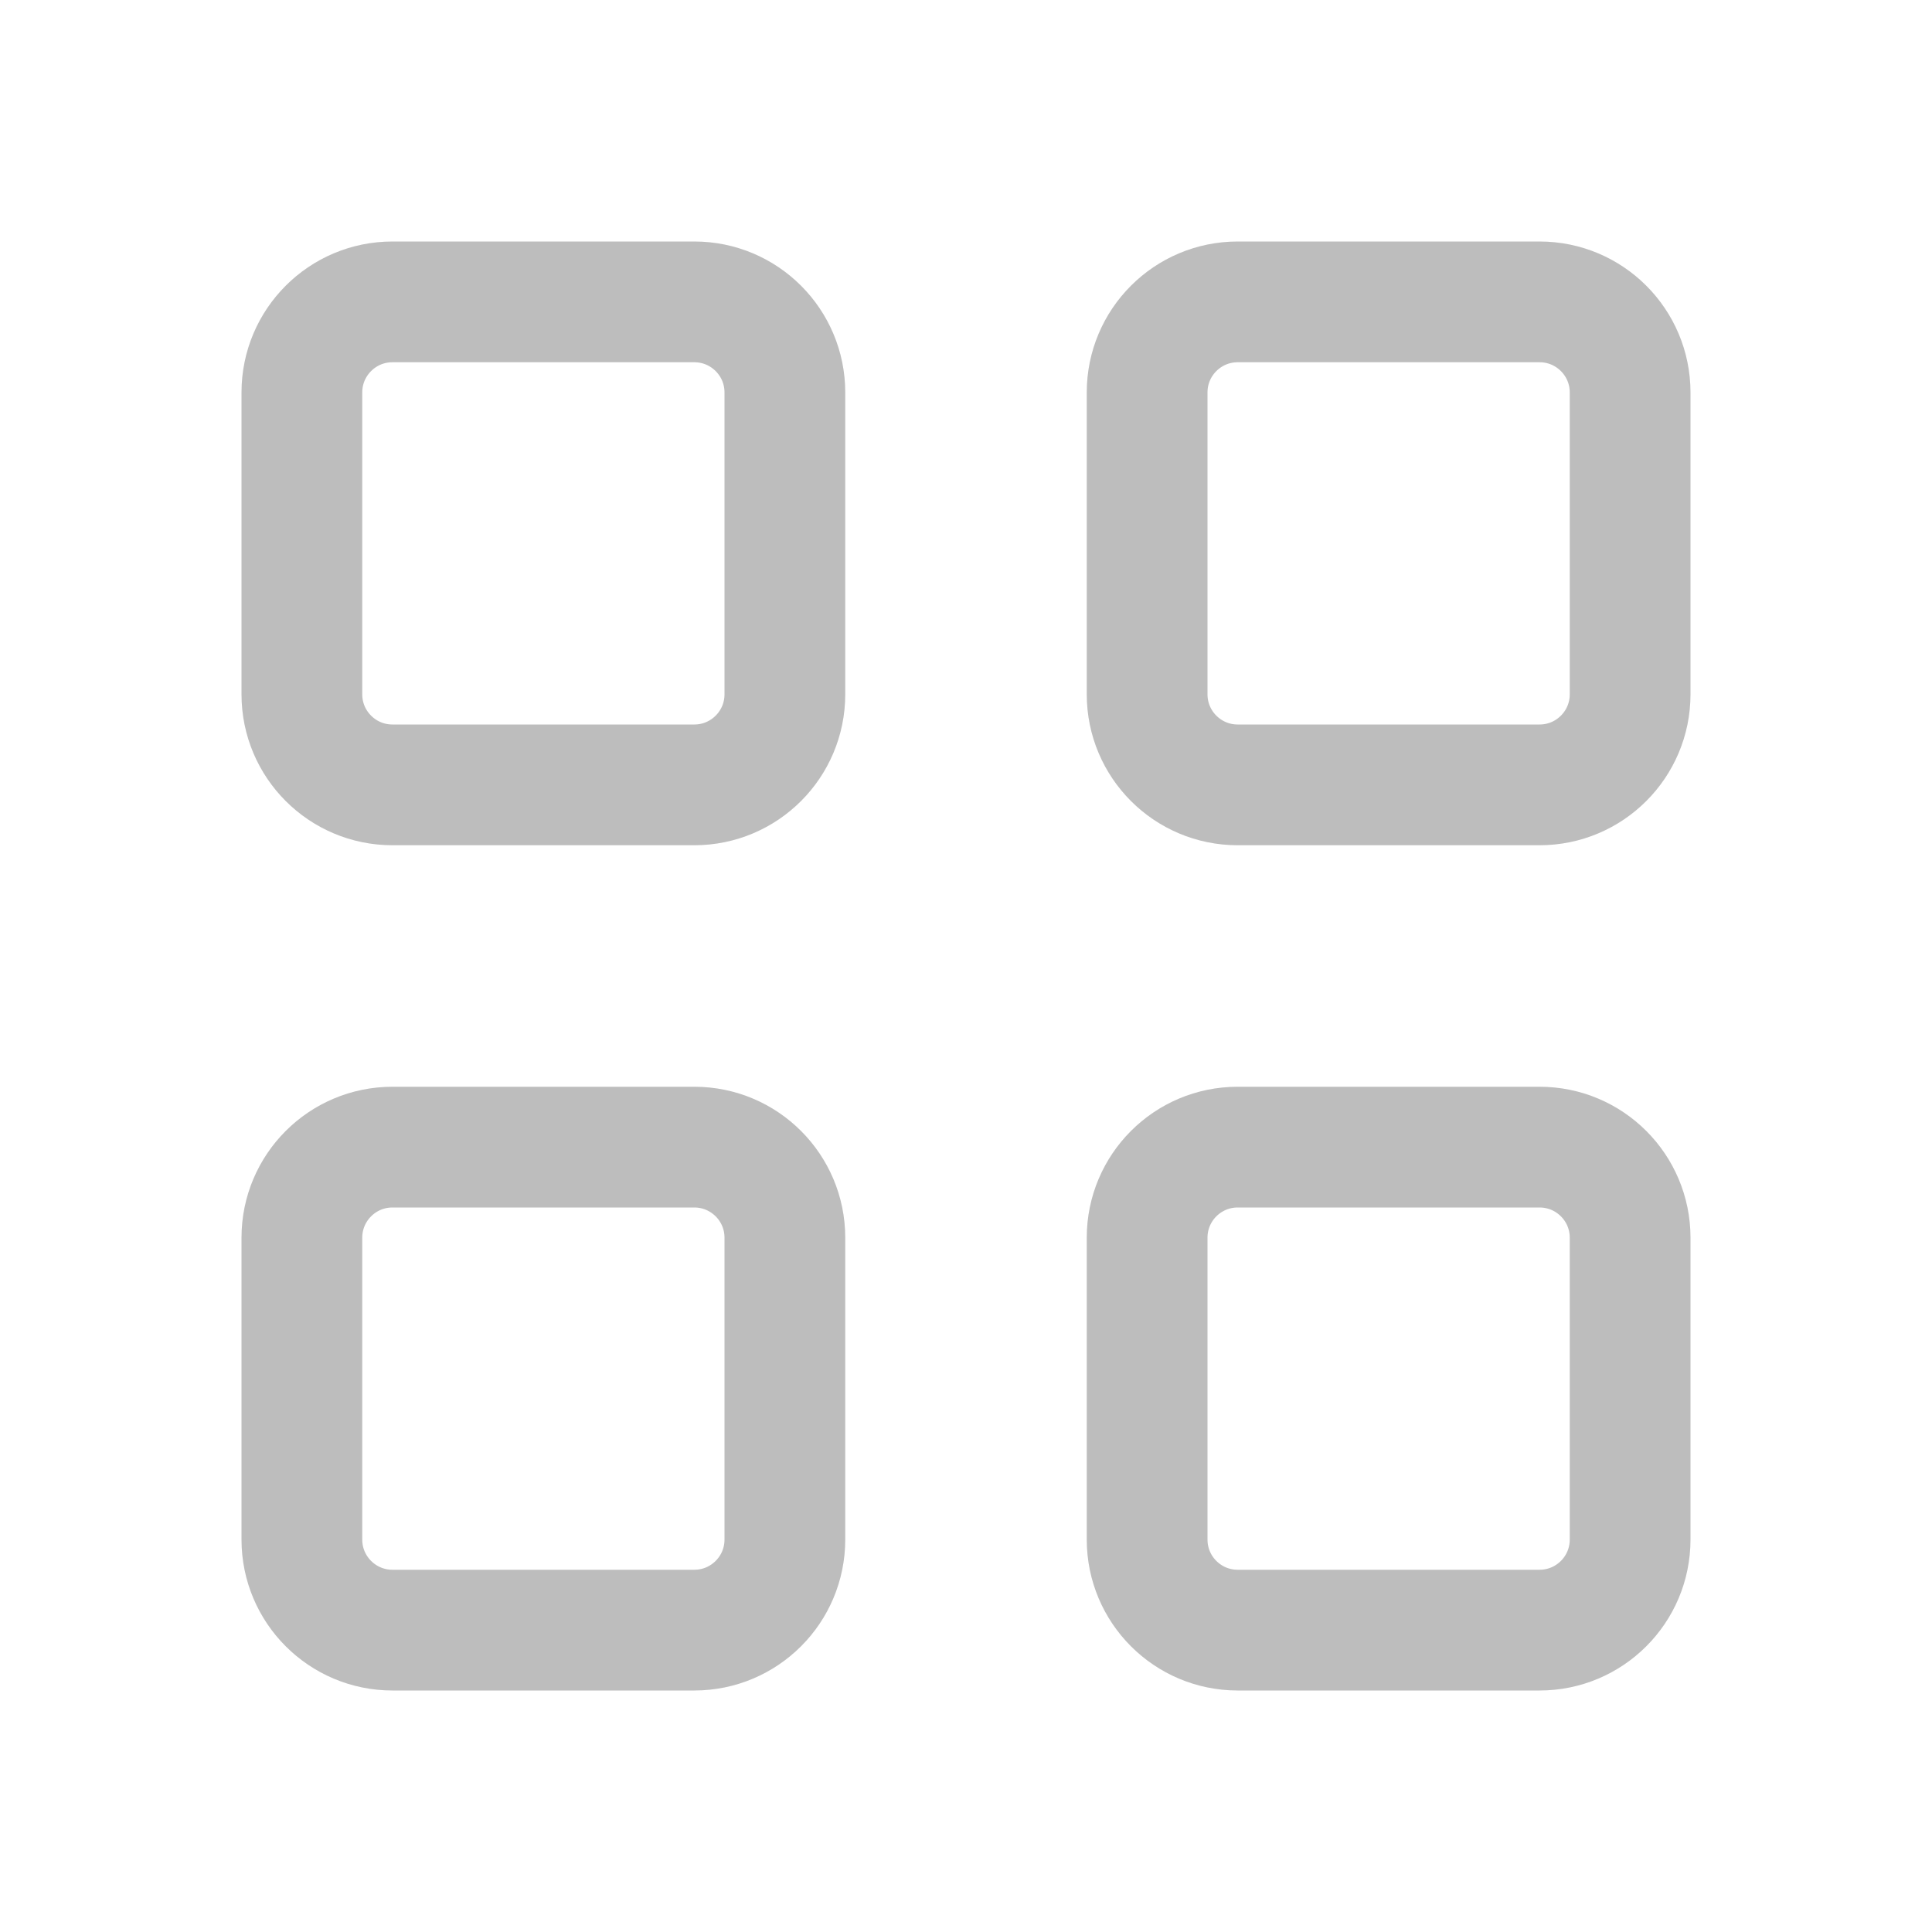
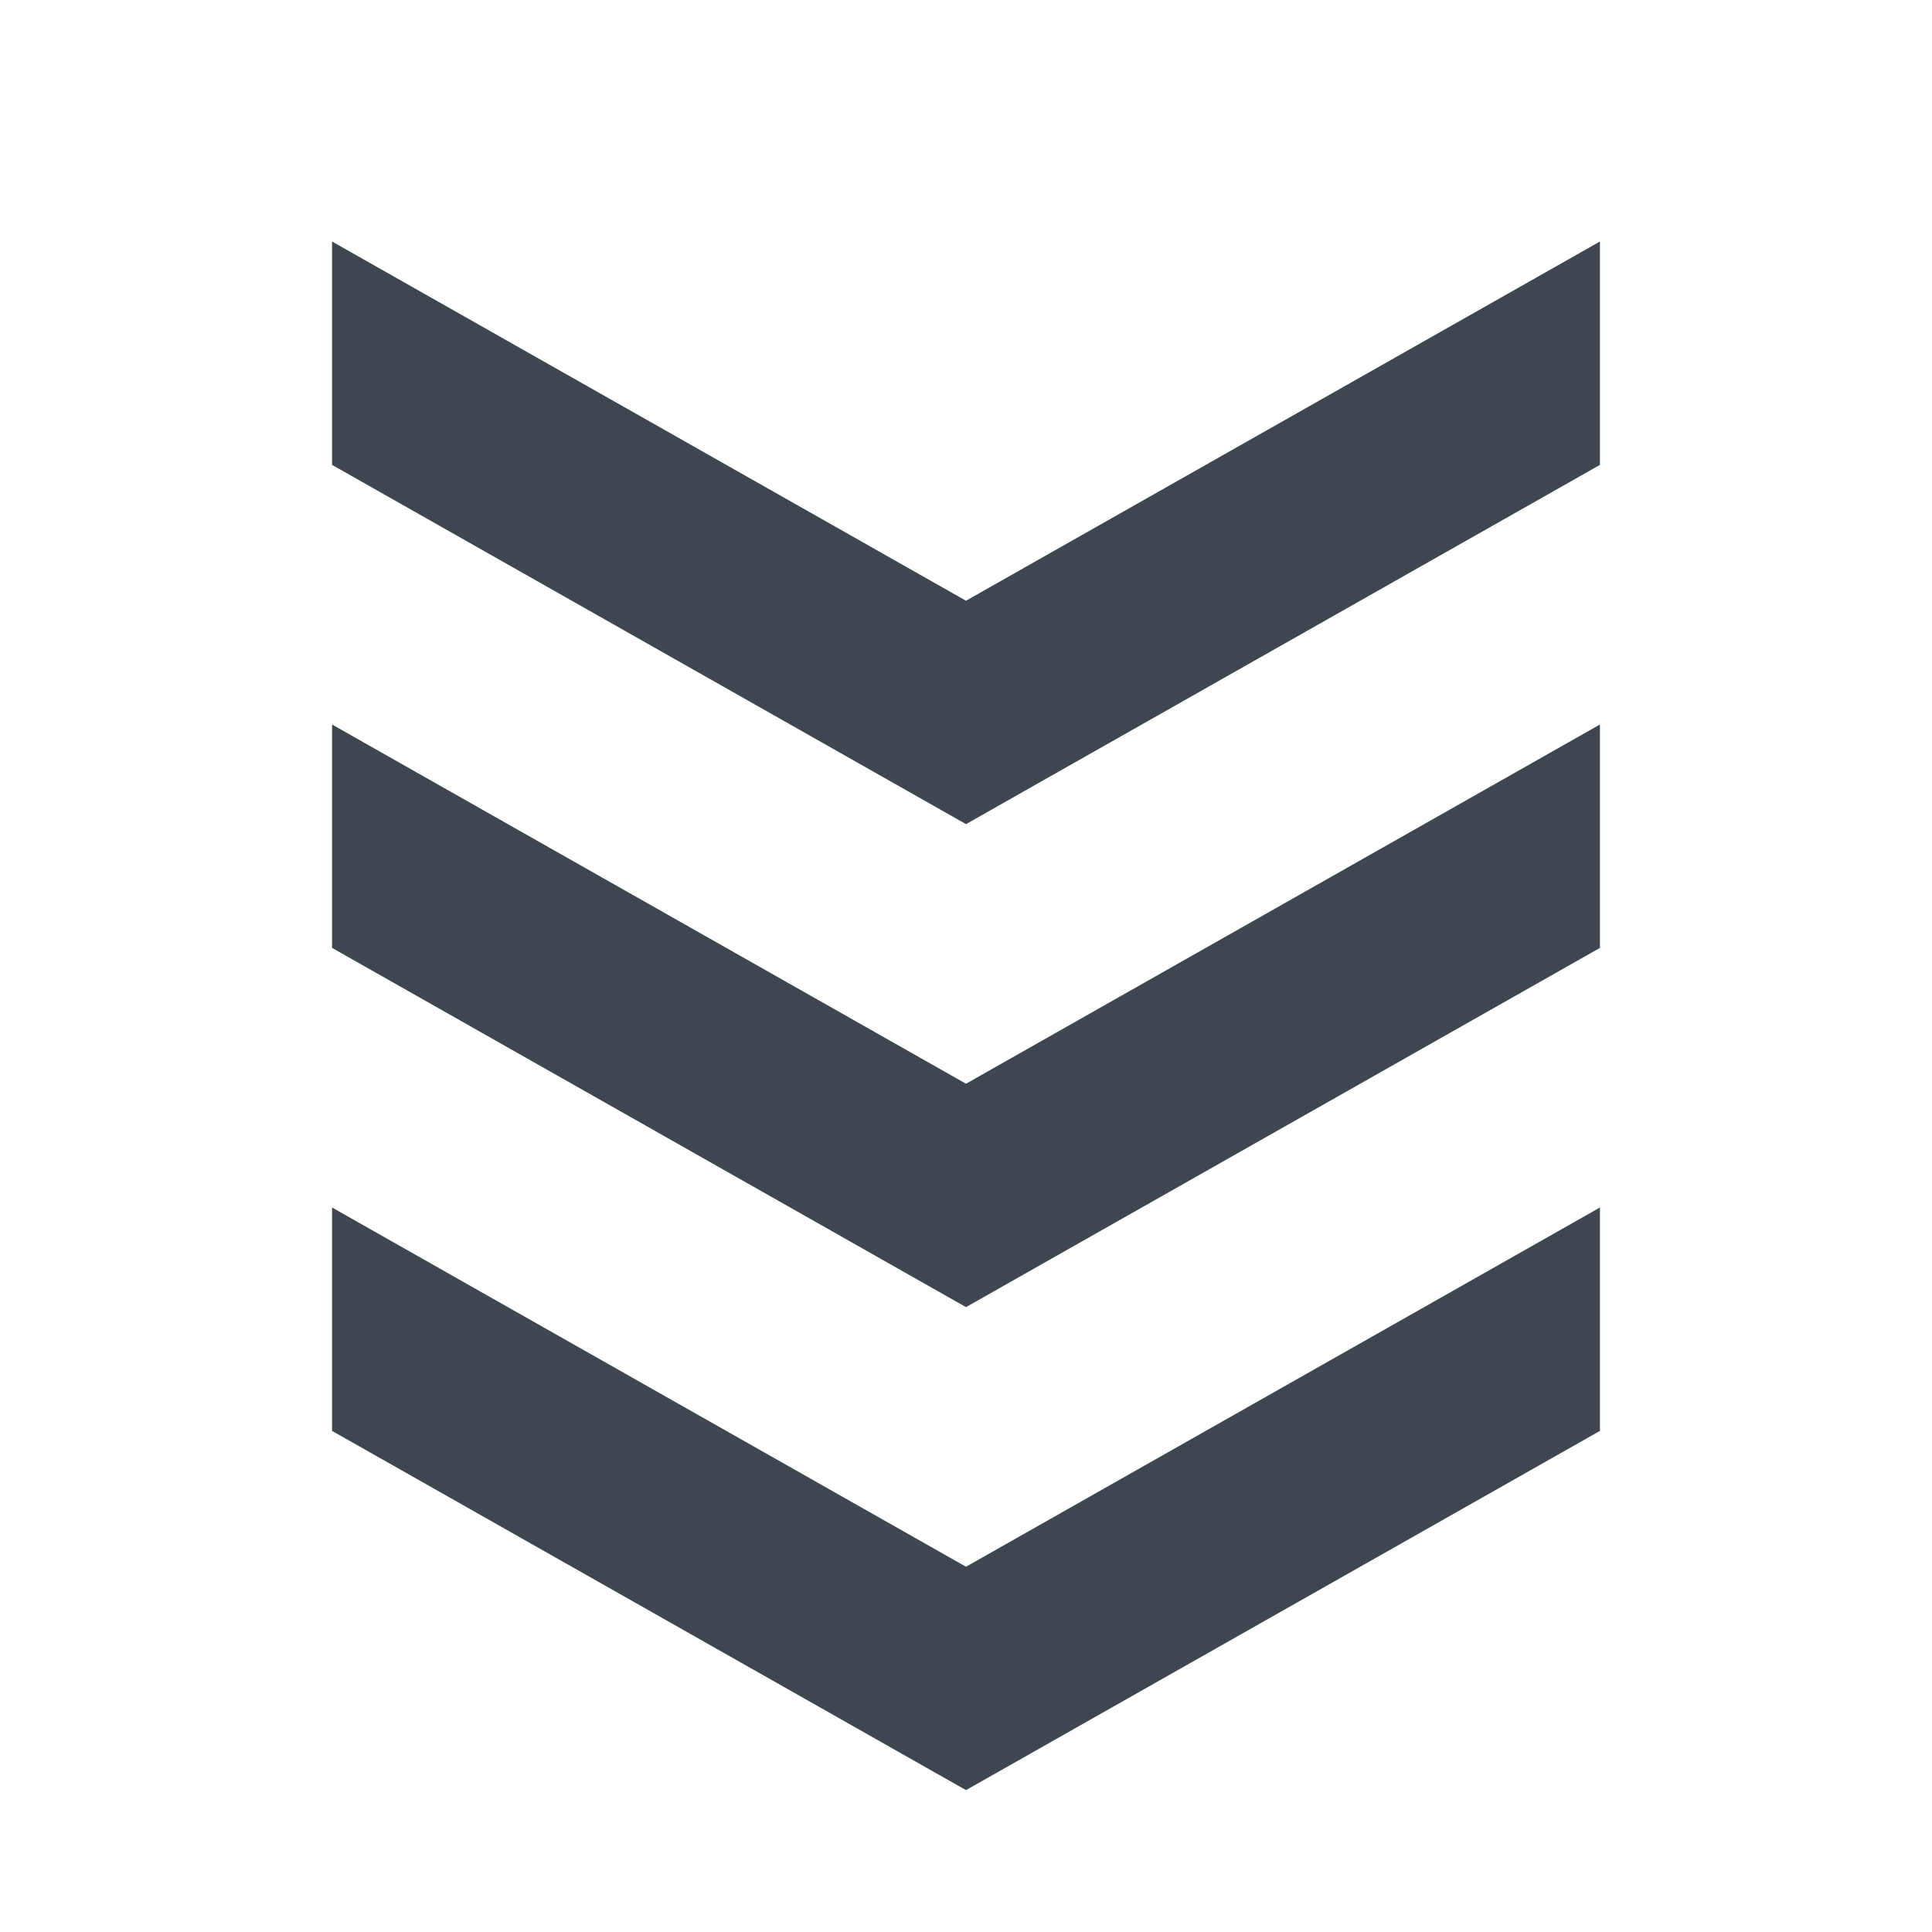
<svg xmlns="http://www.w3.org/2000/svg" viewBox="0 0 64 64">
-   <defs>
-     <style>
-       .s { fill: none; stroke: #bdbdbd; stroke-width: 4; stroke-linecap: round; stroke-linejoin: round; }
-     </style>
-   </defs>
-   <rect x="10" y="10" width="16" height="16" rx="3" class="s" />
-   <rect x="38" y="10" width="16" height="16" rx="3" class="s" />
-   <rect x="10" y="38" width="16" height="16" rx="3" class="s" />
-   <rect x="38" y="38" width="16" height="16" rx="3" class="s" />
+   <style>
+     .mark { fill: #404650; }
+     @media (prefers-color-scheme: dark) { .mark { fill: #e6e9ef; } }
+   </style>
+   <path class="mark" d="M11 8 32 19.9 53 8v7.4L32 27.3 11 15.4Z" />
+   <path class="mark" d="M11 24 32 35.9 53 24v7.4L32 43.3 11 31.4Z" />
+   <path class="mark" d="M11 40 32 51.9 53 40v7.4L32 59.3 11 47.4Z" />
</svg>
